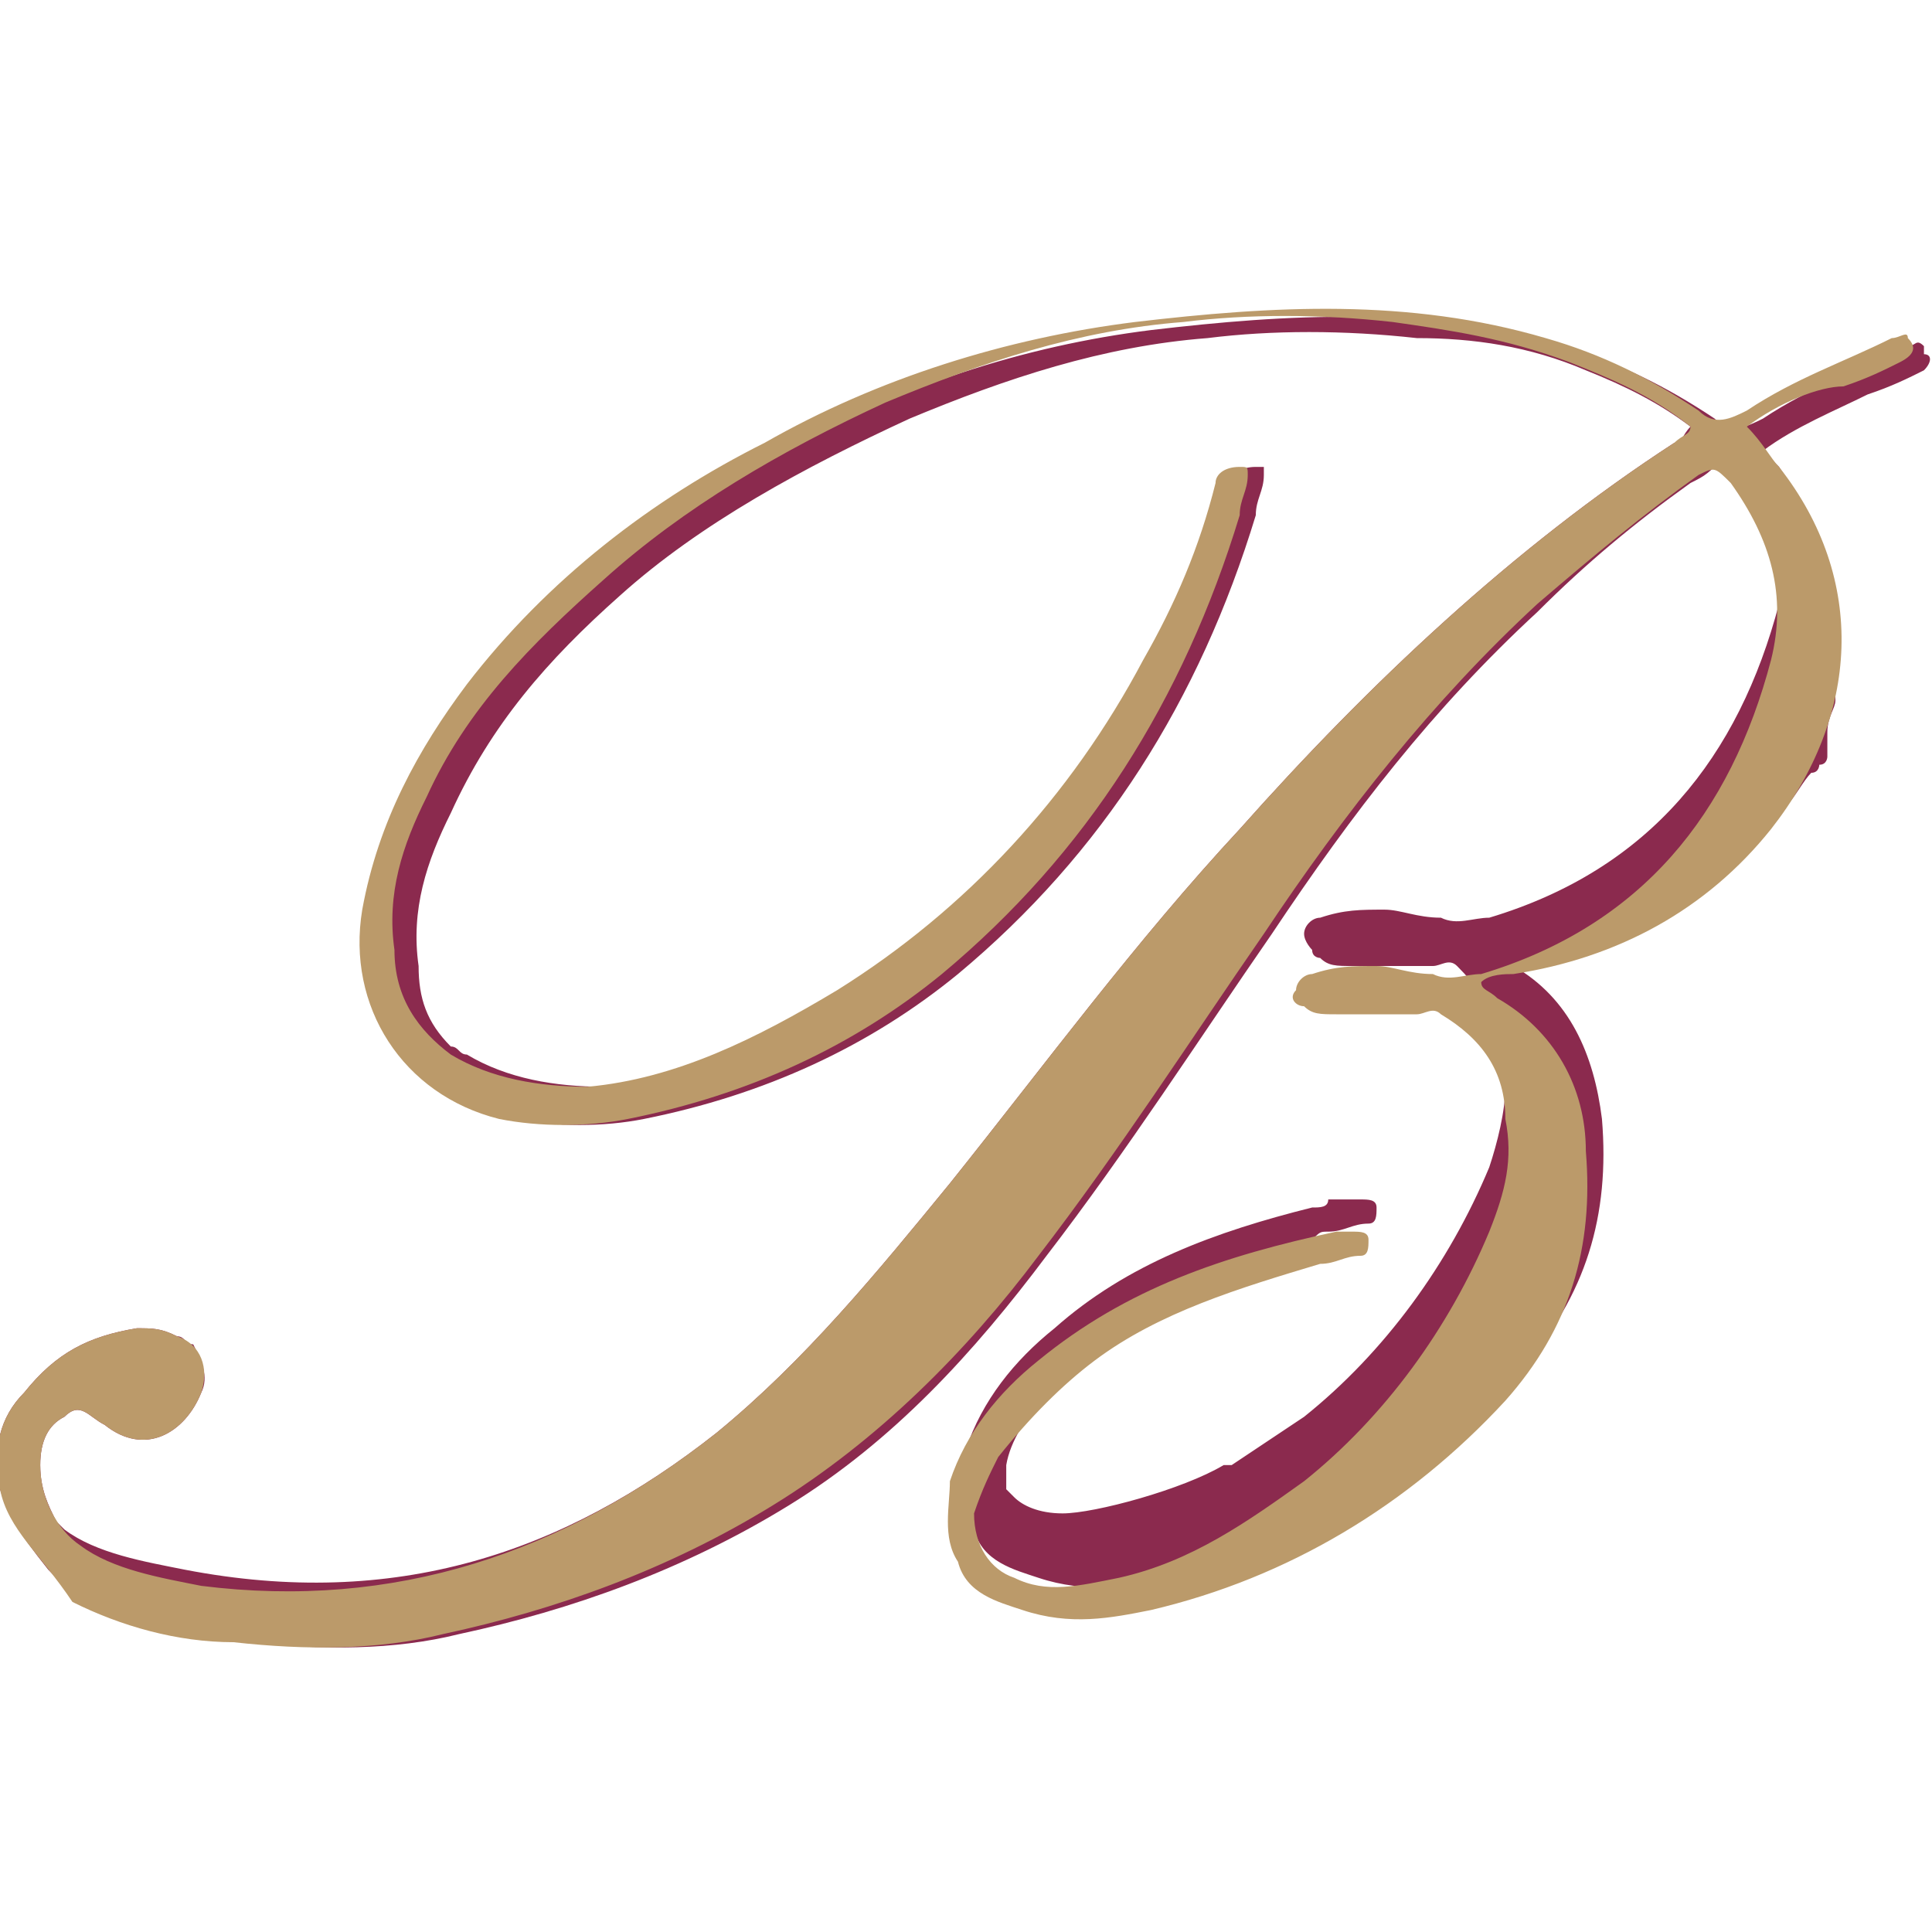
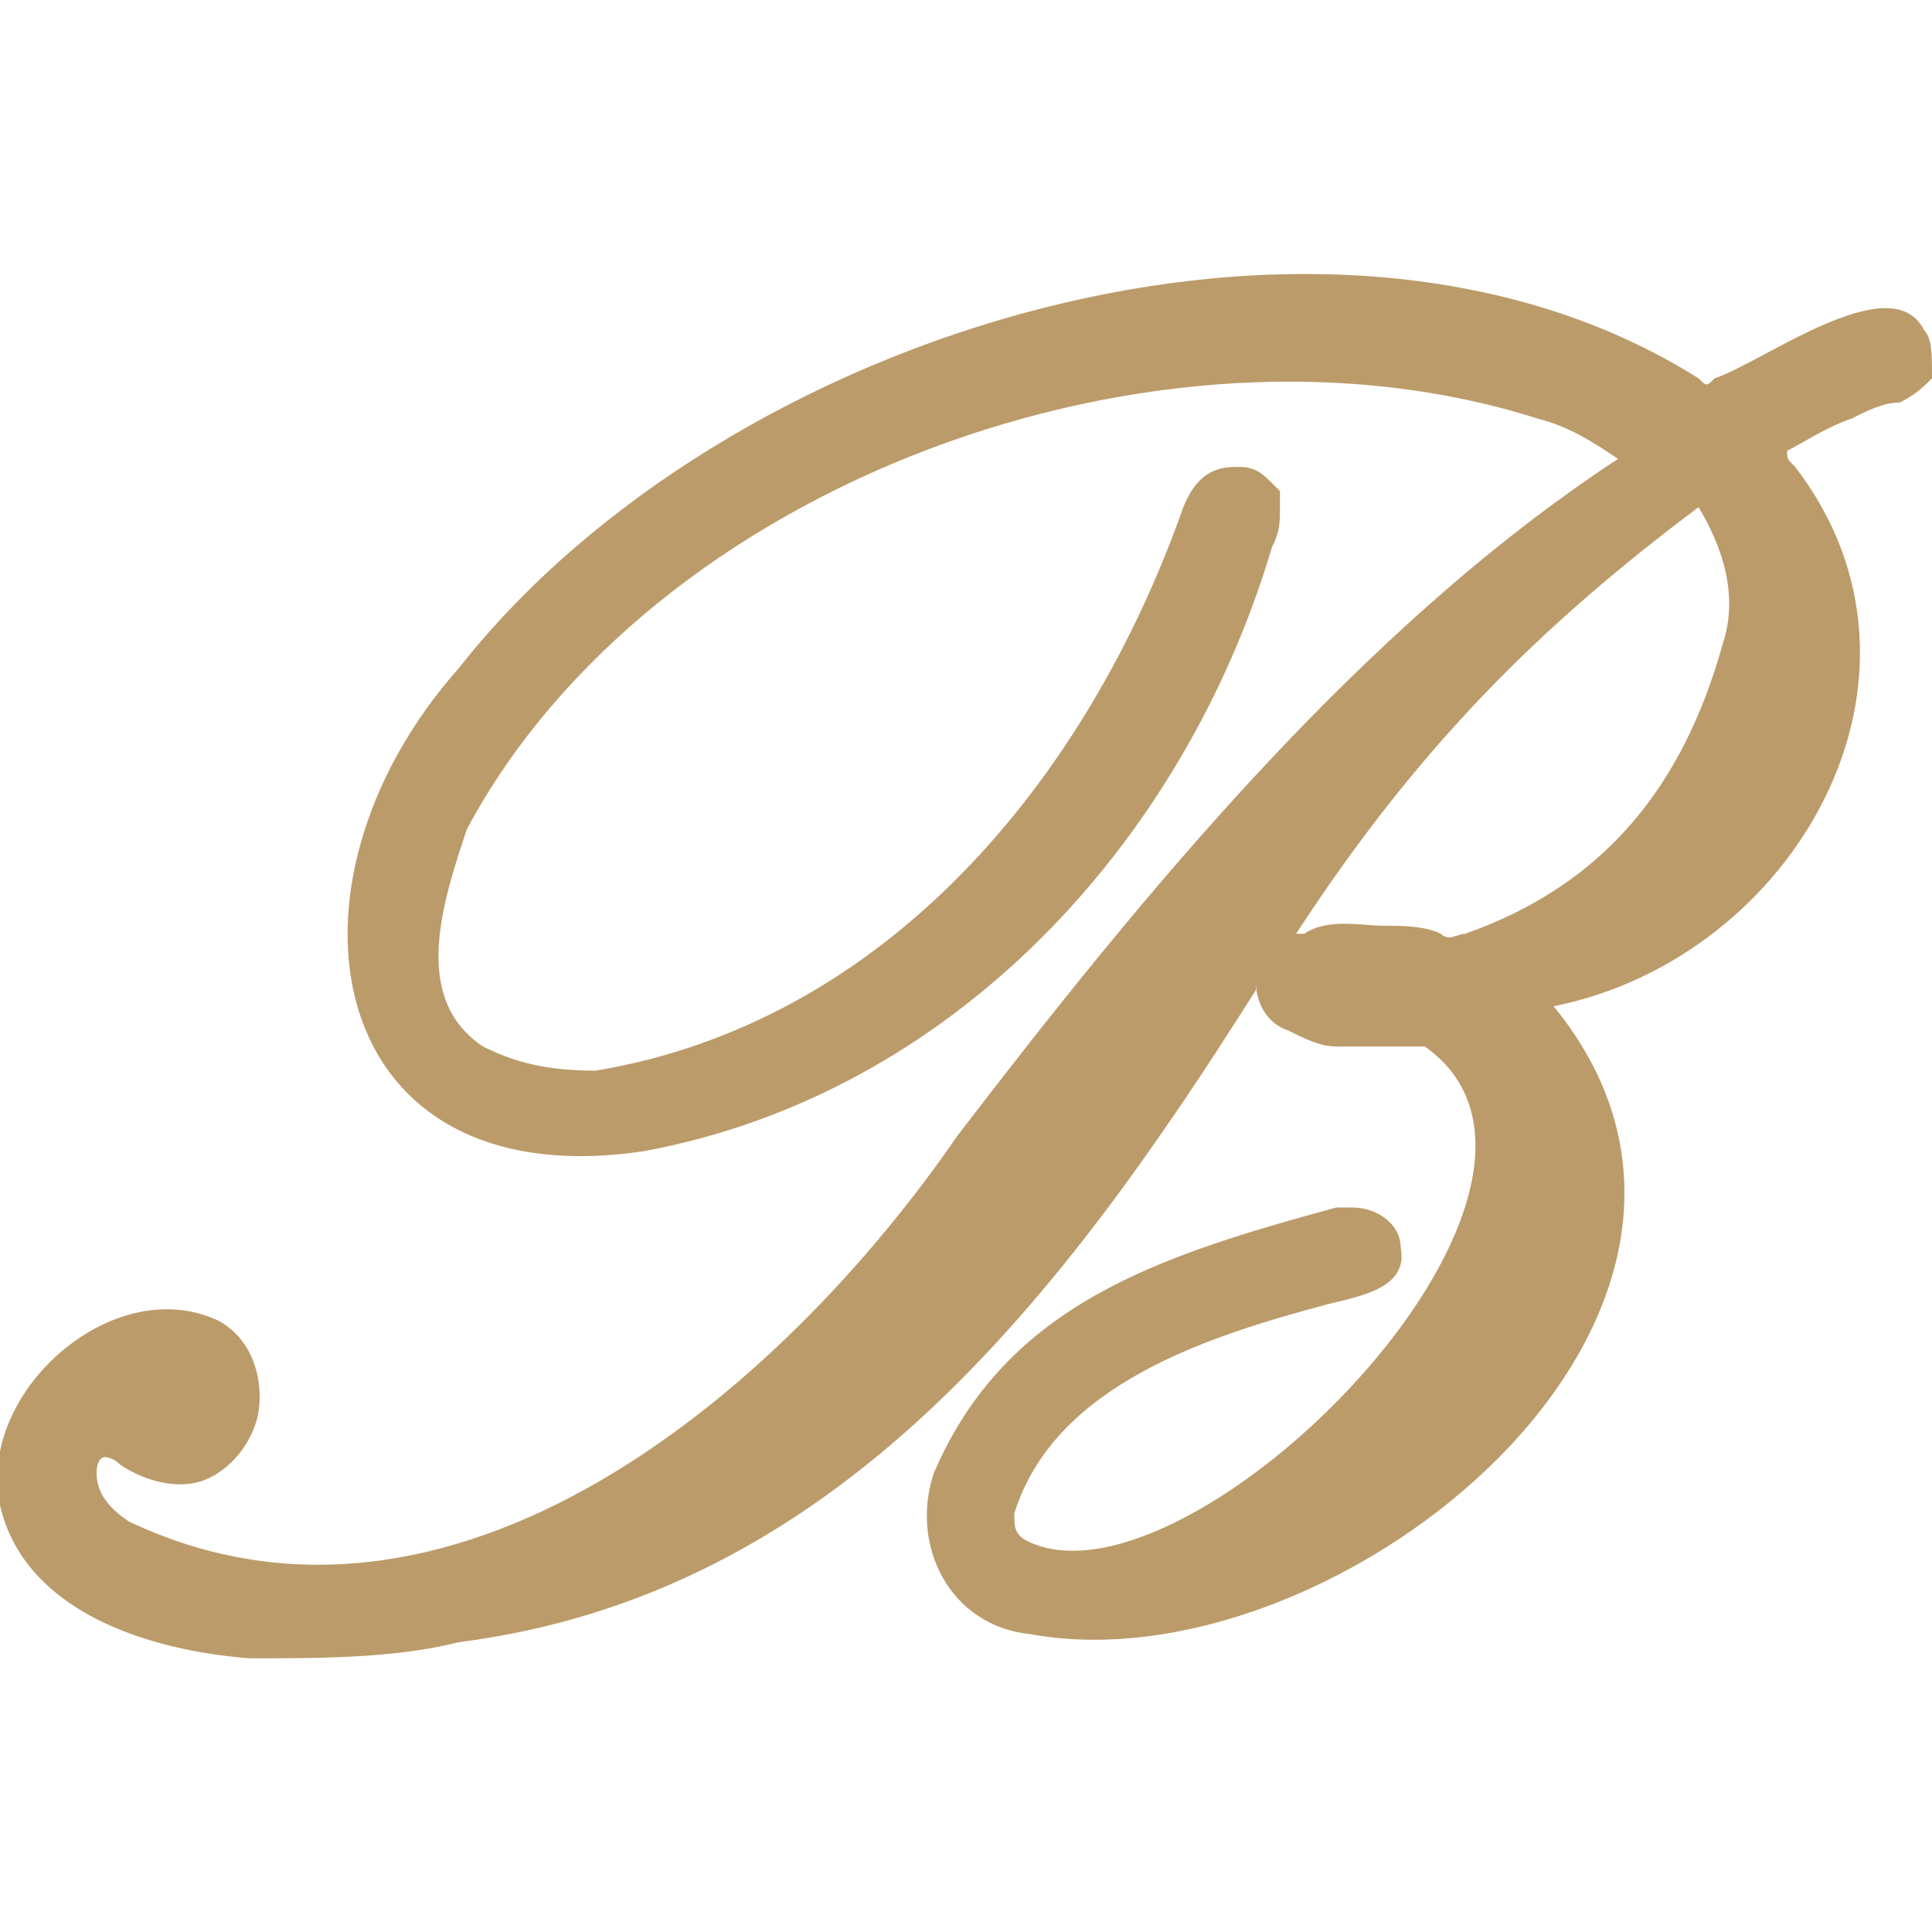
<svg xmlns="http://www.w3.org/2000/svg" version="1.1" id="Layer_1" x="0px" y="0px" viewBox="0 0 24 24" style="enable-background:new 0 0 24 24;" xml:space="preserve">
  <style type="text/css">
- 	.st0{fill:#8B2A4E;}
- 	.st1{fill:#BB9A6A;}
+ 	.st0{fill:#BC9B6A;}
</style>
-   <g>
-     <g>
-       <g>
-         <path class="st0" d="M23.9,4.6c-0.2,0.1-0.4,0.2-0.7,0.3c-0.4,0.2-0.9,0.4-1.3,0.7C21.9,5.6,22,5.7,22,5.7c0,0,0.1,0.1,0.1,0.1     c0.6,0.9,0.9,1.8,0.7,2.7c0,0,0,0,0,0.1c0,0,0,0.1,0,0.1c0,0.1-0.1,0.2-0.1,0.4c0,0,0,0.1,0,0.1c0,0,0,0,0,0c0,0,0,0,0,0     c0,0,0,0,0,0s0,0,0,0c0,0,0,0.1,0,0.1c0,0,0,0,0,0c0,0,0,0,0,0c0,0,0,0,0,0s0,0,0,0c0,0,0,0,0,0c0,0,0,0,0,0c0,0,0,0,0,0     c0,0,0,0,0,0c0,0,0,0,0,0l0,0c0,0,0,0,0,0c0,0,0,0,0,0c0,0,0,0,0,0c0,0,0,0,0,0c0,0,0,0,0,0c0,0,0,0,0,0l0,0c0,0,0,0,0,0v0l0,0v0     c0,0,0,0,0,0v0l0,0c0,0,0,0,0,0v0c0,0,0,0,0,0v0l0,0c0,0,0,0,0,0l0,0c0,0,0,0,0,0c0,0,0,0,0,0c0,0,0,0,0,0c0,0,0,0,0,0     c0,0,0,0,0,0c0,0,0,0,0,0v0l0,0c0,0,0,0,0,0c0,0,0,0,0,0v0c0,0,0,0,0,0c0,0,0,0,0,0c0,0,0,0,0,0c0,0,0,0,0,0v0c0,0,0,0,0,0     c0,0,0,0,0,0c0,0,0,0,0,0c0,0,0,0,0,0c0,0,0,0,0,0c0,0,0,0,0,0c0,0,0,0,0,0c0,0,0,0,0,0s0,0,0,0c0,0,0,0,0,0c0,0,0,0,0,0     c0,0,0,0,0,0c0,0,0,0,0,0c0,0,0,0,0,0c0,0,0,0,0,0c0,0,0,0,0,0c0,0,0,0,0,0c0,0,0,0,0,0c0,0,0,0,0,0c0,0,0,0.1,0,0.1c0,0,0,0,0,0     c0,0,0,0,0,0c0,0,0,0,0,0c0,0,0,0.1-0.1,0.1c0,0,0,0.1-0.1,0.1c-0.1,0.1-0.2,0.3-0.3,0.4c-0.7,1-2.1,1.8-3.4,2     c0.7,0.4,1,1.1,1.1,1.9c0.1,1.2-0.2,2.2-1,3.1c-1.2,1.3-2.7,2.2-4.4,2.6c-0.5,0.1-1,0.2-1.6,0c-0.3-0.1-0.7-0.2-0.8-0.6     c-0.2-0.3-0.1-0.7-0.1-1c0.2-0.6,0.6-1.1,1.1-1.5c0.9-0.8,2-1.2,3.2-1.5c0.1,0,0.2,0,0.2-0.1c0,0,0.1,0,0.1,0c0,0,0,0,0,0     c0,0,0.1,0,0.1,0c0.1,0,0.1,0,0.2,0c0.1,0,0.2,0,0.2,0.1c0,0.1,0,0.2-0.1,0.2c-0.2,0-0.3,0.1-0.5,0.1c-0.1,0-0.1,0-0.2,0.1     c-0.1,0-0.2,0.1-0.3,0.1c0,0,0,0-0.1,0c-0.8,0.3-1.5,0.7-2.2,1.2c-0.4,0.3-1.1,0.9-1.2,1.5c0,0.1,0,0.2,0,0.3c0,0,0,0,0,0     c0,0,0,0,0,0c0,0,0,0,0,0c0,0,0,0,0,0c0,0,0,0,0,0c0,0,0,0,0,0c0,0,0,0,0,0c0,0,0,0,0,0c0,0,0,0,0,0c0,0,0,0,0,0c0,0,0,0,0,0     c0,0,0,0,0,0c0,0,0,0,0,0c0,0,0,0,0,0c0,0,0,0,0.1,0.1c0,0,0,0,0,0c0.1,0.1,0.3,0.2,0.6,0.2c0.4,0,1.5-0.3,2-0.6c0,0,0,0,0.1,0     c0,0,0,0,0,0c0,0,0,0,0,0c0.3-0.2,0.6-0.4,0.9-0.6c1-0.8,1.8-1.9,2.3-3.1c0.1-0.3,0.2-0.7,0.2-1c0-0.6-0.1-1-0.6-1.5     c-0.1-0.1-0.2,0-0.3,0c-0.3,0-0.7,0-1,0c-0.2,0-0.3,0-0.4-0.1c0,0-0.1,0-0.1-0.1c0,0,0,0,0,0c0,0,0,0,0,0c0,0,0,0,0,0     c0,0,0,0,0,0c0,0,0,0,0,0c0,0,0,0,0,0c0,0,0,0,0,0c0,0,0,0,0,0c0,0,0,0,0,0c0,0,0,0,0,0c0,0,0,0,0,0c0,0,0,0,0,0c0,0,0,0,0,0l0,0     c0,0,0,0,0,0c0,0,0,0,0,0c0,0,0,0,0,0l0,0c0,0,0,0,0,0c0,0,0,0,0,0c0,0,0,0,0,0c0,0,0,0,0,0c0,0,0,0,0,0c0,0,0,0,0,0c0,0,0,0,0,0     c0,0,0,0,0,0c0,0,0,0,0,0c0,0,0,0,0,0c0,0,0,0,0,0l0,0c0,0,0,0,0,0c0,0,0,0,0,0c0,0,0,0,0,0c0,0-0.1-0.1-0.1-0.2     c0-0.1,0.1-0.2,0.2-0.2c0.3-0.1,0.5-0.1,0.8-0.1c0.2,0,0.4,0.1,0.7,0.1c0.2,0.1,0.4,0,0.6,0c2-0.6,3.1-2,3.6-3.9c0,0,0,0,0-0.1     c0.1-0.7-0.1-1.3-0.6-1.8C21.2,5.9,21.2,5.9,21,6c-0.7,0.5-1.3,1-1.9,1.6c-1.3,1.2-2.3,2.5-3.3,4c-0.9,1.3-1.8,2.7-2.8,4     c-0.9,1.2-1.9,2.3-3.2,3.1c-1.3,0.8-2.7,1.3-4.1,1.6c-0.8,0.2-1.7,0.2-2.6,0.1c-0.7,0-1.4-0.2-2-0.5c-0.1-0.1-0.3-0.2-0.4-0.3     l0,0l0,0c0,0,0,0-0.1-0.1c0,0,0,0,0,0c0,0,0,0,0,0c0,0,0,0,0,0c0,0,0,0,0,0c0,0,0,0,0,0c0,0,0,0,0,0c0,0,0,0,0,0c0,0,0,0,0,0     c0,0,0,0,0,0c0,0,0,0,0,0c0,0,0,0,0,0c0,0,0,0,0,0c0,0,0,0,0,0c0,0,0,0,0,0c0,0,0,0,0,0c0,0,0,0,0,0l0,0c0,0,0,0,0,0c0,0,0,0,0,0     l0,0c0,0,0,0,0,0c0,0,0,0,0,0l0,0c0,0,0,0,0,0c0,0,0,0,0,0l0,0c0,0,0,0,0,0c0,0,0,0,0,0c0,0,0,0,0,0c0,0,0,0,0,0l0,0c0,0,0,0,0,0     c0,0,0,0,0,0l0,0c0,0,0,0,0,0l0,0c0,0,0,0,0,0c0,0,0,0,0,0l0,0c0,0,0,0,0,0c0,0,0,0,0,0c0,0,0,0,0,0c0,0,0,0,0,0     C0.2,19,0.1,18.8,0,18.5c-0.1-0.5,0-0.9,0.3-1.2c0.4-0.5,0.8-0.7,1.4-0.8c0.2,0,0.3,0,0.5,0.1c0.1,0,0.1,0.1,0.2,0.1c0,0,0,0,0,0     c0,0,0,0,0,0s0,0,0,0c0,0,0,0,0,0c0,0,0,0,0,0c0,0,0,0,0,0c0,0,0,0,0,0c0,0,0,0,0,0l0,0c0,0,0,0,0,0c0,0,0,0,0,0c0,0,0,0,0,0     c0,0,0,0,0,0c0,0,0,0,0,0l0,0c0,0,0,0,0,0c0,0,0,0,0,0c0,0,0,0,0,0c0,0,0,0,0,0c0,0,0,0,0,0c0,0,0,0,0,0l0,0c0,0,0,0,0,0     c0,0,0,0,0,0c0,0,0,0,0,0c0,0,0,0,0,0c0,0,0,0,0,0c0,0,0,0,0,0l0,0c0,0,0,0,0,0c0,0,0,0,0,0c0,0,0,0,0,0c0,0,0,0,0,0c0,0,0,0,0,0     c0,0,0,0,0,0c0,0,0,0,0,0c0,0,0,0,0,0c0,0,0,0,0,0c0,0,0,0,0,0c0,0,0,0,0,0l0,0c0,0,0,0,0,0c0,0,0,0,0,0c0,0,0,0,0,0c0,0,0,0,0,0     c0,0,0,0,0,0c0,0,0,0,0,0c0,0,0,0,0,0c0,0,0,0,0,0c0,0,0,0,0,0c0,0,0,0,0,0c0,0,0,0,0,0c0,0,0,0,0,0c0,0,0,0,0,0c0,0,0,0,0,0     c0,0,0,0,0,0c0.1,0.2,0.2,0.4,0.1,0.6c-0.2,0.5-0.7,0.8-1.2,0.4c-0.2-0.1-0.3-0.3-0.5-0.1c-0.2,0.1-0.3,0.3-0.3,0.6     c0,0.3,0.1,0.5,0.2,0.7c0,0,0.1,0.1,0.1,0.1c0.4,0.3,1,0.4,1.5,0.5C4.9,20,7,19.3,8.9,17.8c1.1-0.9,2-2,2.9-3.1     c1.2-1.5,2.3-3,3.6-4.4c1.6-1.8,3.4-3.5,5.4-4.8c0.1,0,0.1-0.1,0.2-0.2c-0.4-0.3-0.8-0.5-1.3-0.7c-0.7-0.3-1.4-0.4-2.1-0.4     c-0.9-0.1-1.8-0.1-2.6,0c-1.3,0.1-2.5,0.5-3.7,1C10,5.8,8.7,6.5,7.7,7.4c-0.9,0.8-1.6,1.6-2.1,2.7c-0.3,0.6-0.5,1.2-0.4,1.9     c0,0.4,0.1,0.7,0.4,1l0,0c0,0,0,0,0,0c0.1,0,0.1,0.1,0.2,0.1c0.5,0.3,1.1,0.4,1.7,0.4c1.1-0.1,2.1-0.6,3.1-1.2     c1.6-1,2.9-2.4,3.8-4.1c0.4-0.7,0.7-1.4,0.9-2.2c0-0.1,0.1-0.2,0.3-0.2c0,0,0.1,0,0.1,0c0,0,0,0,0,0c0,0,0,0,0,0c0,0,0,0,0,0     c0,0,0,0,0,0c0,0,0,0,0,0c0,0,0,0,0,0c0,0,0,0,0,0c0,0,0,0,0,0c0,0,0,0,0,0c0,0,0,0,0,0c0,0,0,0,0,0c0,0,0,0,0,0c0,0,0,0,0,0     c0,0,0,0,0,0c0,0,0,0,0,0c0,0,0,0,0,0c0,0,0,0,0,0c0,0,0,0,0,0c0,0,0,0,0,0c0,0,0,0,0,0c0,0,0,0,0,0c0,0,0,0,0,0c0,0,0,0,0,0     c0,0,0,0,0,0c0,0,0,0,0,0c0,0,0,0,0,0c0,0,0,0,0,0c0,0,0,0,0,0c0,0,0,0,0,0c0,0,0,0.1,0,0.1c0,0.2-0.1,0.3-0.1,0.5     c-0.7,2.3-1.9,4.2-3.7,5.7c-1.1,0.9-2.4,1.5-3.9,1.8c-0.5,0.1-1.1,0.1-1.6,0c-0.4-0.1-0.7-0.3-1-0.5c0,0,0,0-0.1,0c0,0,0,0,0,0     c0,0,0,0,0,0l0,0c0,0,0,0,0,0c0,0,0,0,0,0c0,0,0,0,0,0c0,0,0,0,0,0c0,0,0,0,0,0c0,0,0,0,0,0c0,0,0,0,0,0c0,0,0,0,0,0c0,0,0,0,0,0     c0,0,0,0,0,0c0,0,0,0,0,0c0,0,0,0,0,0c0,0,0,0,0,0c0,0,0,0,0,0v0l0,0c0,0,0,0,0,0c0,0,0,0,0,0c0,0,0,0,0,0c0,0,0,0,0,0     c0,0,0,0,0,0l0,0c0,0,0,0,0,0c0,0,0,0,0,0c0,0,0,0,0,0c0,0,0,0,0,0l0,0c0,0,0,0,0,0c0,0,0,0,0,0c0,0,0,0,0,0c0,0,0,0,0,0     c0,0,0,0,0,0c0,0,0,0,0,0c0,0,0,0,0,0c0,0,0,0,0,0c0,0,0,0,0,0l0,0c0,0,0,0,0,0c0,0,0,0,0,0c0,0,0,0,0,0c0,0,0,0,0,0c0,0,0,0,0,0     c0,0,0,0,0,0c0,0,0,0,0,0c0,0,0,0,0,0l0,0c0,0,0,0,0,0c0,0,0,0,0,0l0,0c0,0,0,0,0,0c0,0,0,0,0,0c0,0,0,0,0,0c0,0,0,0,0,0     c0,0,0,0,0,0c0,0,0,0,0,0l0,0c0,0,0,0,0,0l0,0c0,0,0,0,0,0c0,0,0,0,0,0c0,0,0,0,0,0c0,0,0,0,0,0c0,0,0,0,0,0c0,0,0,0,0,0     c0,0,0,0,0,0c0,0,0,0,0,0c0,0,0,0,0,0c0,0,0,0,0,0c0,0,0,0,0,0c0,0,0,0,0,0c0,0,0,0,0,0c0,0,0,0,0,0c0,0,0,0,0,0c0,0,0,0,0,0     c0,0,0,0,0,0c-0.5-0.5-0.8-1.3-0.6-2c0.2-1.1,0.7-2,1.3-2.8c1-1.3,2.3-2.3,3.7-3c1.5-0.8,3-1.3,4.6-1.5c1.7-0.2,3.4-0.3,5.1,0.2     c0.7,0.2,1.3,0.5,1.9,0.9c0.2,0.2,0.4,0.1,0.6,0c0.6-0.4,1.2-0.6,1.8-0.9c0.1,0,0.1-0.1,0.2,0c0,0,0,0,0,0c0,0,0,0,0,0     c0,0,0,0,0,0c0,0,0,0,0,0c0,0,0,0,0,0l0,0c0,0,0,0,0,0c0,0,0,0,0,0c0,0,0,0,0,0c0,0,0,0,0,0c0,0,0,0,0,0c0,0,0,0,0,0c0,0,0,0,0,0     c0,0,0,0,0,0c0,0,0,0,0,0c0,0,0,0,0,0c0,0,0,0,0,0c0,0,0,0,0,0c0,0,0,0,0,0s0,0,0,0c0,0,0,0,0,0c0,0,0,0,0,0c0,0,0,0,0,0     c0,0,0,0,0,0c0,0,0,0,0,0l0,0c0,0,0,0,0,0c0,0,0,0,0,0c0,0,0,0,0,0c0,0,0,0,0,0c0,0,0,0,0,0c0,0,0,0,0,0c0,0,0,0,0,0.1     C24,4.4,24,4.5,23.9,4.6z" />
-       </g>
-     </g>
-     <g>
-       <path class="st1" d="M21.7,5.3c0.2,0.2,0.3,0.4,0.4,0.5c1.1,1.4,1,3.1-0.1,4.5c-0.8,1-1.9,1.6-3.2,1.8c-0.1,0-0.3,0-0.4,0.1    c0,0.1,0.1,0.1,0.2,0.2c0.7,0.4,1.1,1.1,1.1,1.9c0.1,1.2-0.2,2.2-1,3.1c-1.2,1.3-2.7,2.2-4.4,2.6c-0.5,0.1-1,0.2-1.6,0    c-0.3-0.1-0.7-0.2-0.8-0.6c-0.2-0.3-0.1-0.7-0.1-1c0.2-0.6,0.6-1.1,1.1-1.5c1.1-0.9,2.3-1.3,3.7-1.6c0.1,0,0.1,0,0.2,0    c0.1,0,0.2,0,0.2,0.1c0,0.1,0,0.2-0.1,0.2c-0.2,0-0.3,0.1-0.5,0.1c-1,0.3-2,0.6-2.8,1.2c-0.4,0.3-0.8,0.7-1.2,1.2    c-0.1,0.2-0.2,0.4-0.3,0.7c0,0.4,0.2,0.7,0.5,0.8c0.4,0.2,0.8,0.1,1.3,0c0.9-0.2,1.6-0.7,2.3-1.2c1-0.8,1.8-1.9,2.3-3.1    c0.2-0.5,0.3-0.9,0.2-1.4c0-0.6-0.3-1-0.8-1.3c-0.1-0.1-0.2,0-0.3,0c-0.3,0-0.7,0-1,0c-0.2,0-0.3,0-0.4-0.1    c-0.1,0-0.2-0.1-0.1-0.2c0-0.1,0.1-0.2,0.2-0.2c0.3-0.1,0.5-0.1,0.8-0.1c0.2,0,0.4,0.1,0.7,0.1c0.2,0.1,0.4,0,0.6,0    c2-0.6,3.1-2,3.6-3.9c0.2-0.8,0-1.5-0.5-2.2c-0.2-0.2-0.2-0.2-0.4-0.1c-0.7,0.5-1.3,1-2,1.6c-1.3,1.2-2.4,2.6-3.4,4.1    c-0.9,1.3-1.8,2.7-2.8,4c-0.9,1.2-2,2.3-3.3,3.1c-1.3,0.8-2.7,1.3-4.1,1.6c-0.8,0.2-1.7,0.2-2.6,0.1c-0.7,0-1.4-0.2-2-0.5    C0.5,19.3,0.1,19,0,18.5c-0.1-0.5,0-0.9,0.3-1.2c0.4-0.5,0.8-0.7,1.4-0.8c0.2,0,0.3,0,0.5,0.1c0.3,0.1,0.4,0.4,0.3,0.7    c-0.2,0.5-0.7,0.8-1.2,0.4c-0.2-0.1-0.3-0.3-0.5-0.1c-0.2,0.1-0.3,0.3-0.3,0.6c0,0.4,0.2,0.8,0.5,1c0.4,0.3,1,0.4,1.5,0.5    C4.9,20,7,19.3,8.9,17.8c1.1-0.9,2-2,2.9-3.1c1.2-1.5,2.3-3,3.6-4.4c1.6-1.8,3.4-3.5,5.4-4.8c0.1-0.1,0.2-0.1,0.2-0.2    c-0.5-0.4-1-0.6-1.5-0.8C18.7,4.2,18,4.1,17.3,4c-0.9-0.1-1.8-0.1-2.6,0c-1.3,0.1-2.5,0.5-3.7,1C9.7,5.6,8.5,6.3,7.5,7.2    C6.6,8,5.8,8.8,5.3,9.9c-0.3,0.6-0.5,1.2-0.4,1.9c0,0.6,0.3,1,0.7,1.3c0.5,0.3,1.1,0.4,1.7,0.4c1.1-0.1,2.1-0.6,3.1-1.2    c1.6-1,2.9-2.4,3.8-4.1c0.4-0.7,0.7-1.4,0.9-2.2c0-0.1,0.1-0.2,0.3-0.2c0.1,0,0.1,0,0.1,0.1c0,0.2-0.1,0.3-0.1,0.5    c-0.7,2.3-1.9,4.2-3.7,5.7c-1.1,0.9-2.4,1.5-3.9,1.8c-0.5,0.1-1.1,0.1-1.6,0c-1.2-0.3-1.9-1.4-1.7-2.6c0.2-1.1,0.7-2,1.3-2.8    c1-1.3,2.3-2.3,3.7-3c1.4-0.8,3-1.3,4.6-1.5c1.7-0.2,3.4-0.3,5.1,0.2c0.7,0.2,1.3,0.5,1.9,0.9c0.2,0.2,0.4,0.1,0.6,0    c0.6-0.4,1.2-0.6,1.8-0.9c0.1,0,0.2-0.1,0.2,0c0.1,0.1,0.1,0.2-0.1,0.3c-0.2,0.1-0.4,0.2-0.7,0.3C22.6,4.8,22.1,5,21.7,5.3z" />
-     </g>
-   </g>
+   <path class="st0" d="M23.9,4.1c-0.4-0.8-2,0.4-2.6,0.6c-0.1,0.1-0.1,0.1-0.2,0C16.5,1.8,9,4.1,5.7,8.3C3.3,11,4,14.9,8,14.3  c3.8-0.7,6.7-3.8,7.8-7.5c0.1-0.2,0.1-0.3,0.1-0.5l0-0.2l-0.1-0.1c-0.1-0.1-0.2-0.2-0.4-0.2c-0.2,0-0.5,0-0.7,0.5  c-1.2,3.4-3.7,6.4-7.3,7c-0.6,0-1-0.1-1.4-0.3c-0.9-0.6-0.5-1.8-0.2-2.7c2.3-4.3,8.6-6.6,13.3-5.1c0.4,0.1,0.7,0.3,1,0.5  c-3.2,2.1-5.9,5.4-8.2,8.4c-2.2,3.2-6.3,6.7-10.3,4.8c-0.3-0.2-0.4-0.4-0.4-0.6c0-0.2,0.1-0.2,0.1-0.2c0,0,0.1,0,0.2,0.1  c0.3,0.2,0.7,0.3,1,0.2c0.3-0.1,0.6-0.4,0.7-0.8c0.1-0.5-0.1-1-0.5-1.2c-1.3-0.6-3,0.9-2.7,2.3c0.3,1.3,1.8,1.8,3.1,1.9  c0.9,0,1.8,0,2.6-0.2c4.7-0.6,7.5-4.3,9.9-8.1l0-0.1c0,0.2,0.1,0.5,0.4,0.6c0.2,0.1,0.4,0.2,0.6,0.2c0.3,0,0.7,0,1.1,0  c2.4,1.7-2.7,6.9-4.8,6.2c-0.3-0.1-0.3-0.2-0.3-0.4c0.5-1.6,2.4-2.2,3.9-2.6c0.4-0.1,1-0.2,0.9-0.7c0-0.3-0.3-0.5-0.6-0.5  c-0.1,0-0.1,0-0.2,0c-2.2,0.6-4.1,1.2-5,3.3c-0.3,0.9,0.2,1.9,1.2,2c3.8,0.7,9.6-4,6.5-7.8c3-0.6,5-4.1,3-6.7  c-0.1-0.1-0.1-0.1-0.1-0.2c0.2-0.1,0.5-0.3,0.8-0.4c0.2-0.1,0.4-0.2,0.6-0.2c0.2-0.1,0.3-0.2,0.4-0.3C24,4.4,24,4.2,23.9,4.1z   M21.4,8c-0.5,1.8-1.5,3-3.2,3.6c-0.1,0-0.2,0.1-0.3,0c-0.2-0.1-0.5-0.1-0.7-0.1c-0.3,0-0.7-0.1-1,0.1c0,0-0.1,0-0.1,0  c1.5-2.3,3-3.8,5-5.3C21.4,6.8,21.6,7.4,21.4,8z" />
</svg>
